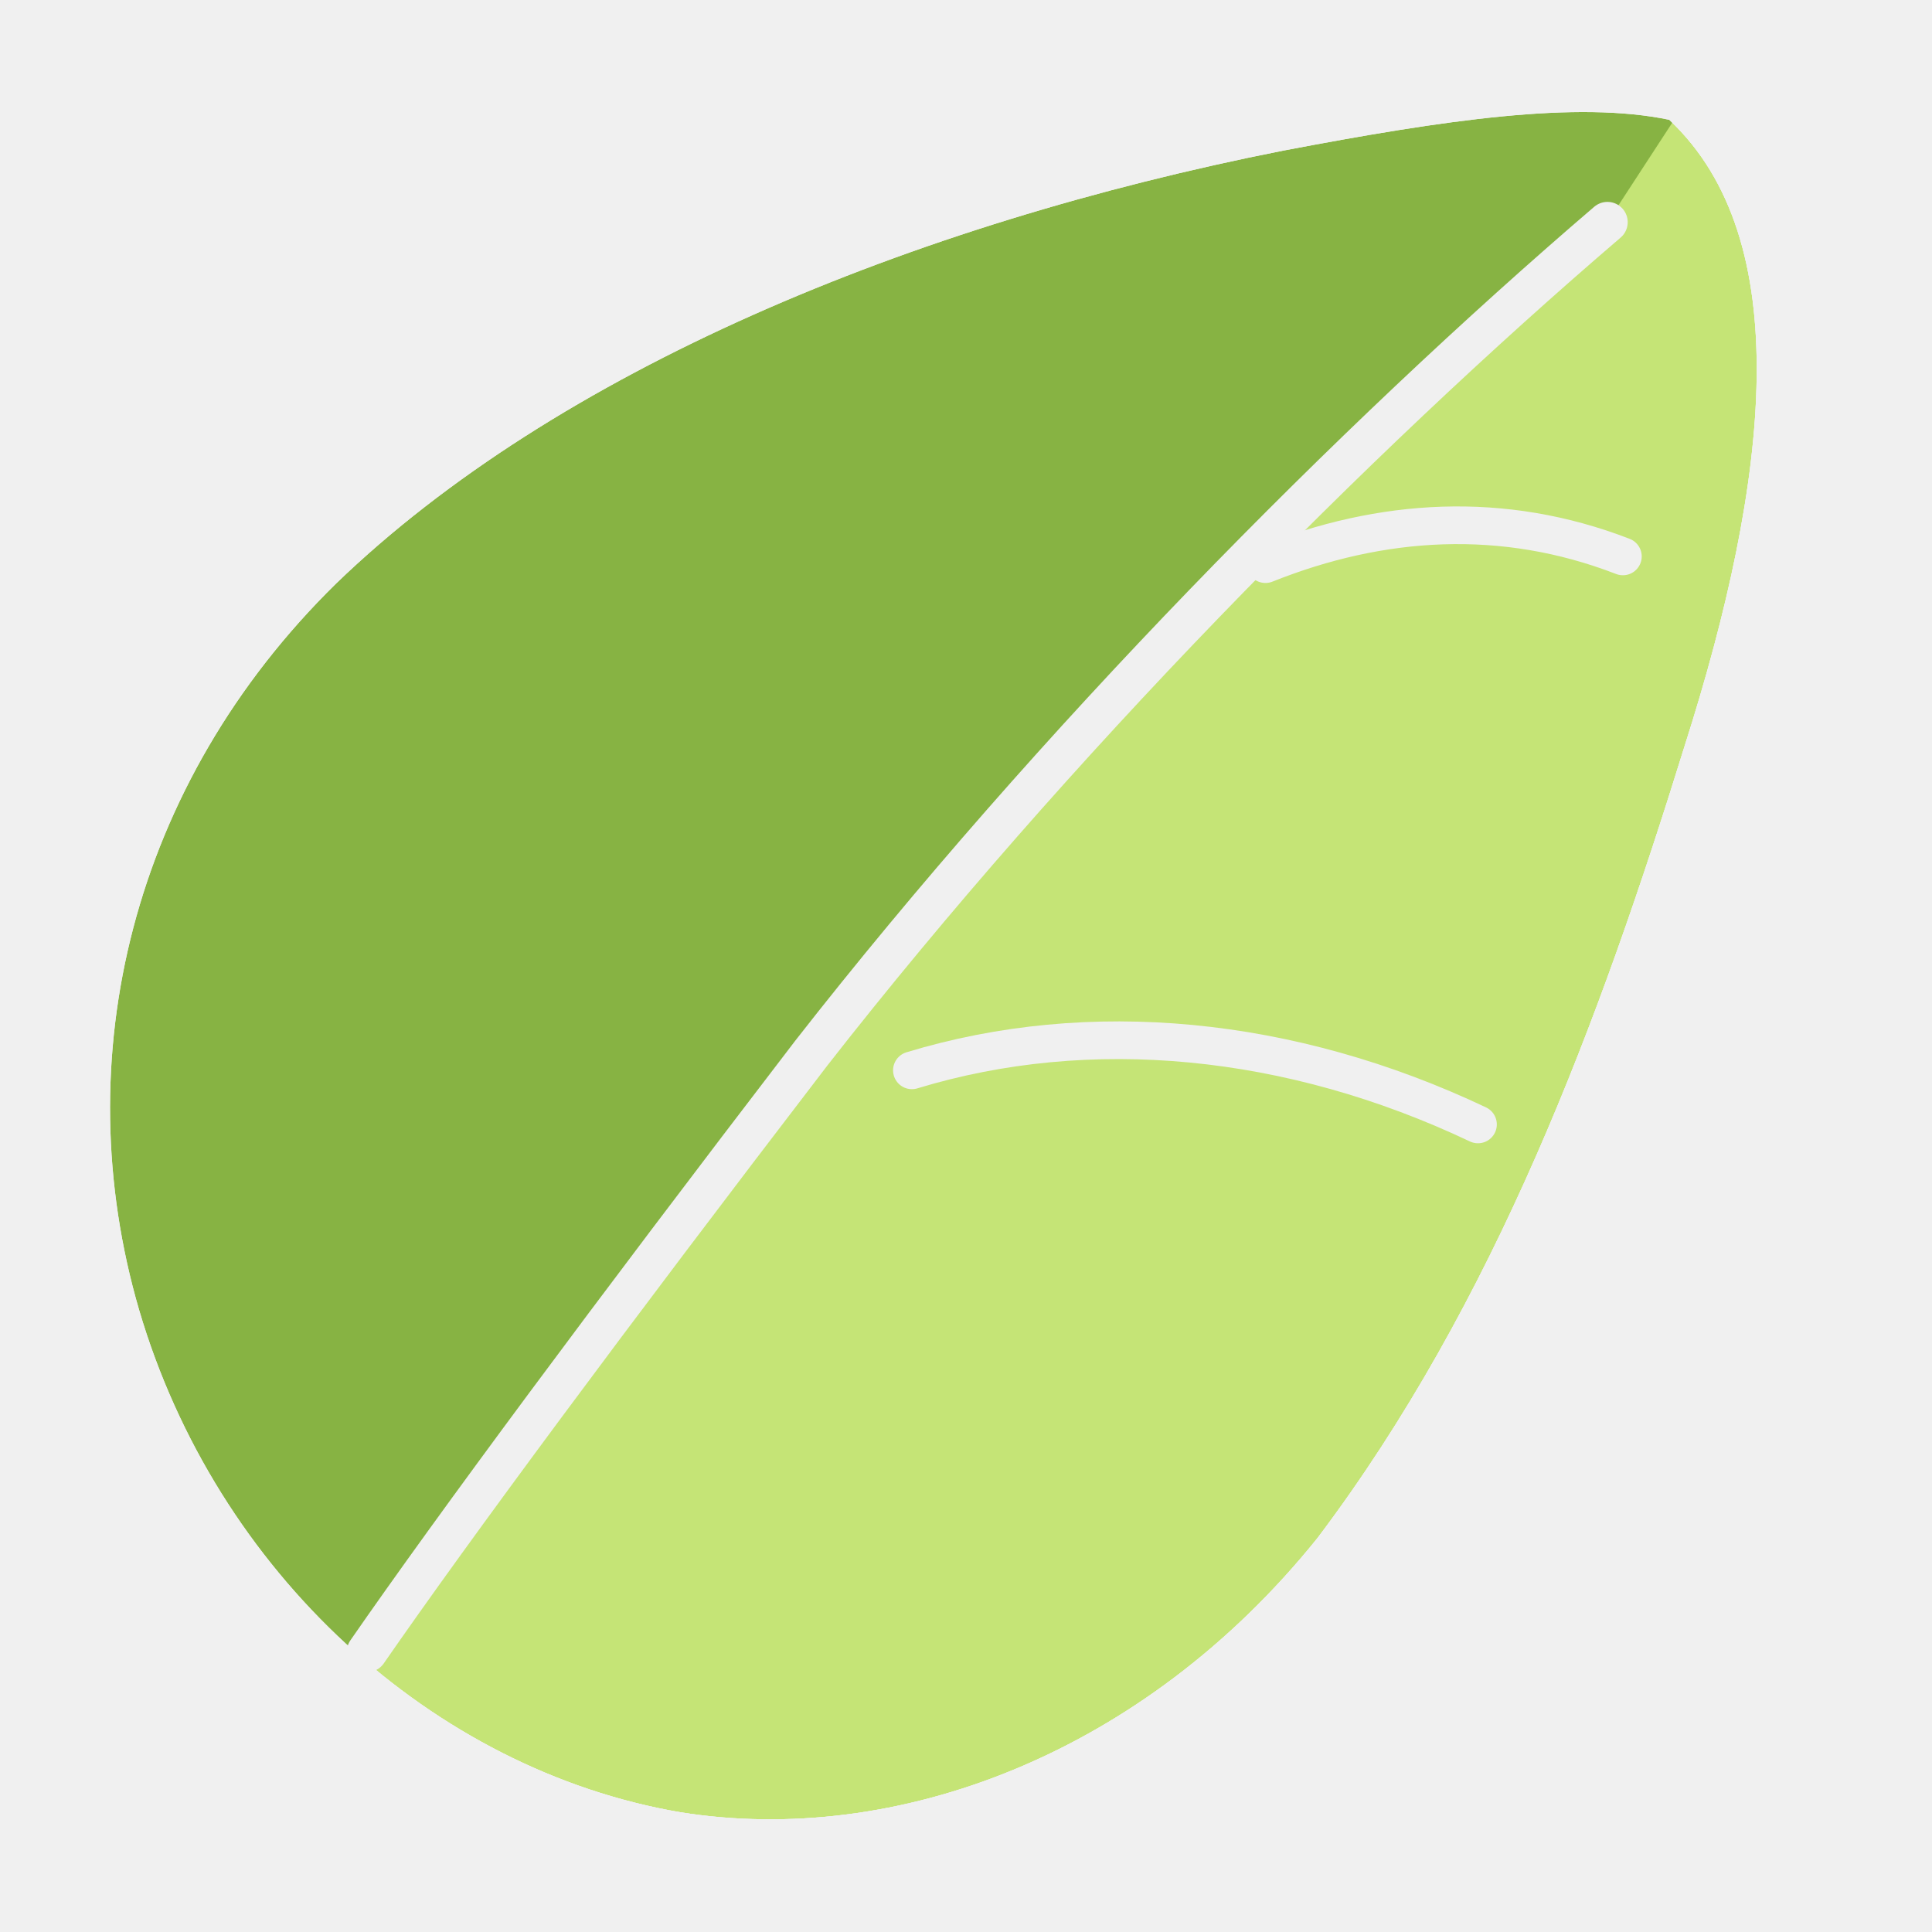
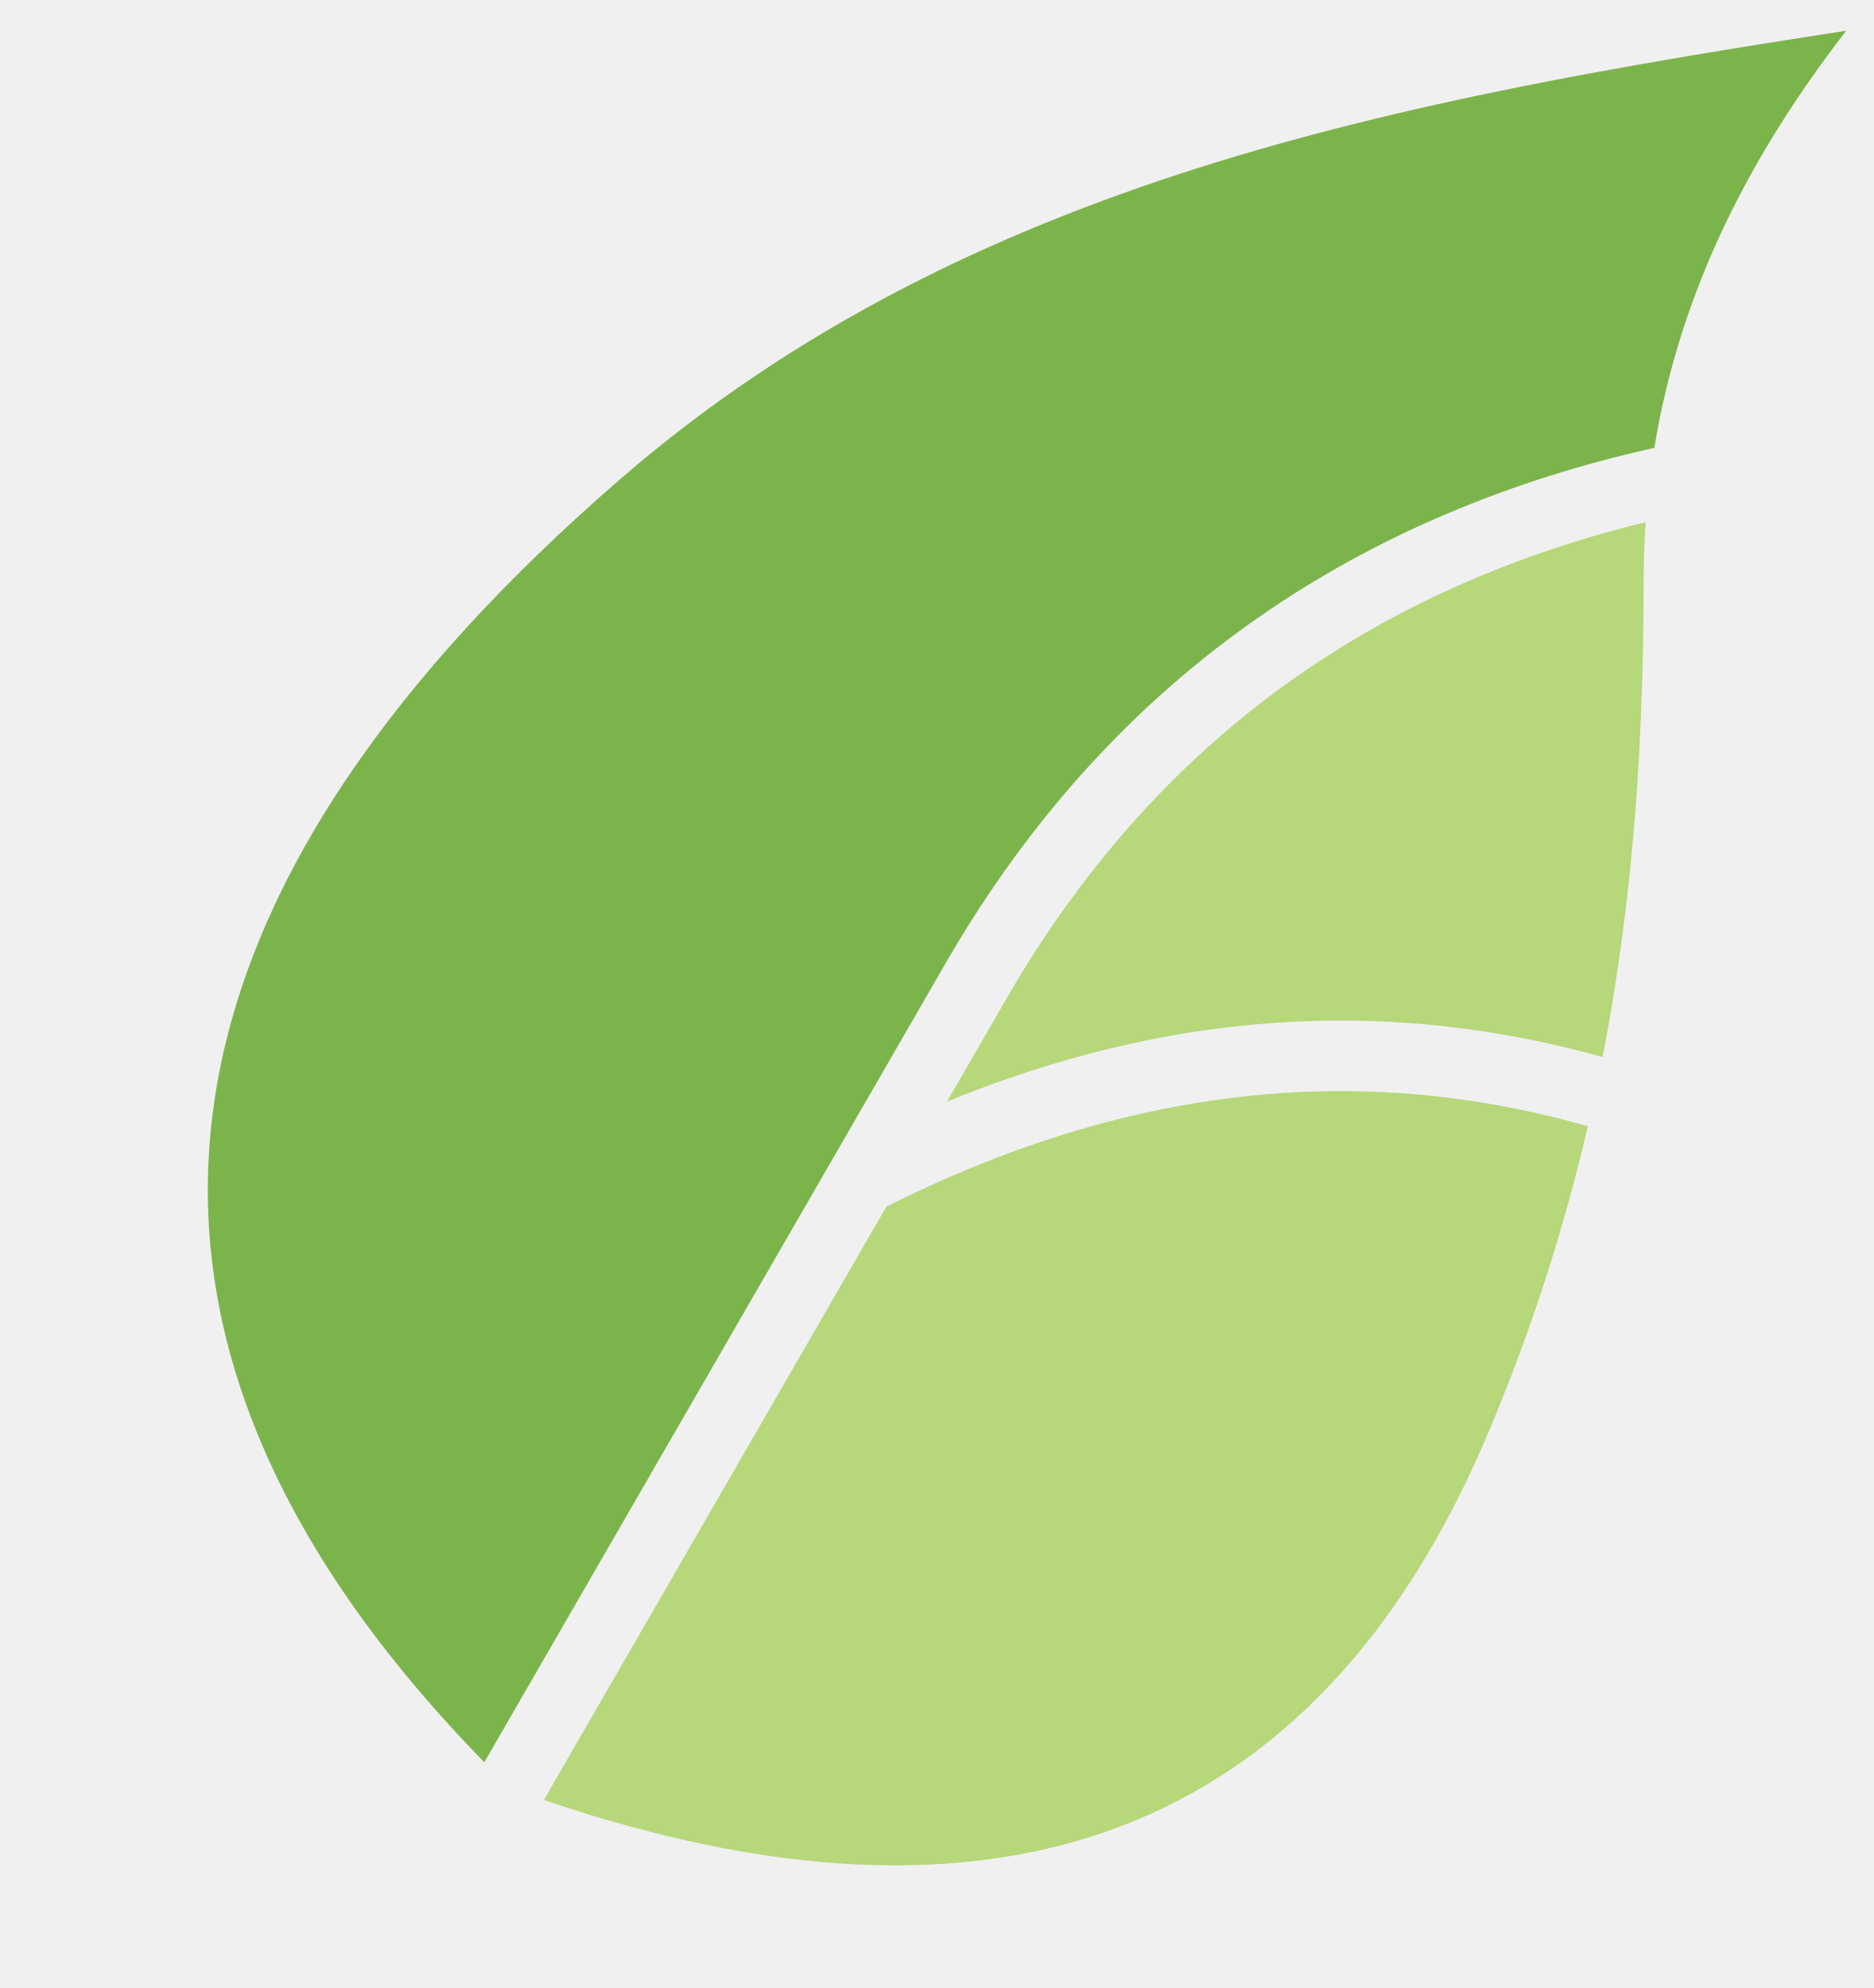
- <svg xmlns="http://www.w3.org/2000/svg" viewBox="0 0 100 100" role="img" aria-label="Ficus">
-   <defs>
-     <clipPath id="leaf" clipPathUnits="userSpaceOnUse">
-       <path d="M86.4 6.2C93 12.4 91.6 24.8 87.2 38.6C82.8 52.8 77.4 67.4 68.2 79.6C59.2 90.8 46.4 95.6 35.2 93.8C22.4 91.6 11.2 81.4 7.2 67.8C3.4 54.8 6.8 40.6 17.4 30.2C28.8 19.2 47.2 11.6 66.4 7.8C74.8 6.2 81.6 5.2 86.4 6.2Z" />
-     </clipPath>
-     <mask id="veins" maskUnits="userSpaceOnUse" maskContentUnits="userSpaceOnUse">
-       <rect width="100" height="100" fill="#fff" />
-       <path d="M83.2 11.5C70 22.8 54.5 38.5 42 54.5C31.5 68.2 23.5 79 19 85.5" fill="none" stroke="#000" stroke-width="2.1" stroke-linecap="round" />
-       <path d="M65.5 29.2C71.5 26.8 77.8 26.4 84 28.8" fill="none" stroke="#000" stroke-width="1.95" stroke-linecap="round" />
-       <path d="M47.2 55.4C56.4 52.6 66.8 53.6 76.5 58.2" fill="none" stroke="#000" stroke-width="1.95" stroke-linecap="round" />
-     </mask>
-   </defs>
-   <g clip-path="url(#leaf)" mask="url(#veins)">
-     <path fill="#c5e476" d="M86.4 6.2C93 12.4 91.6 24.8 87.2 38.6C82.8 52.8 77.4 67.4 68.2 79.6C59.2 90.8 46.4 95.6 35.2 93.8C22.4 91.6 11.2 81.4 7.2 67.8C3.4 54.8 6.8 40.6 17.4 30.2C28.8 19.2 47.2 11.6 66.4 7.8C74.8 6.2 81.6 5.2 86.4 6.2Z" />
-     <path fill="#87b343" d="M83.2 11.5C70 22.8 54.5 38.5 42 54.5C31.5 68.2 23.5 79 19 85.5L-2 102L-2 -2L92 -2Z" />
-   </g>
+ <svg xmlns="http://www.w3.org/2000/svg" viewBox="8 13 131 139" role="img" aria-label="Ficus">
+   <path fill="#7cb44c" d="M41.869 136.216 C10.336 103.926 20.129 73.561 51.392 46.482 C75.585 25.528 106.419 19.886 137.109 15.148 C130.499 23.685 125.507 33.191 123.689 44.311 C113.600 46.563 104.251 50.421 95.944 56.213 C87.443 62.140 80.059 70.074 74.119 80.362 L41.869 136.216 Z" />
+   <path fill="#b6d77a" d="M123.084 49.509 C122.991 50.841 122.942 52.195 122.941 53.573 C122.931 64.323 122.308 75.392 120.069 86.911 C113.502 85.070 106.846 84.209 100.097 84.379 C91.601 84.593 82.979 86.443 74.226 90.024 L78.380 82.830 C83.946 73.189 90.841 65.771 98.761 60.249 C106.055 55.163 114.243 51.668 123.084 49.509 Z" />
+   <path fill="#b6d77a" d="M119.038 91.746 C117.419 98.707 115.172 105.835 112.082 113.159 C100.088 141.585 77.555 149.588 46.033 138.852 L69.984 97.371 C80.292 92.185 90.367 89.557 100.224 89.309 C106.570 89.149 112.840 89.978 119.038 91.746 Z" />
</svg>
